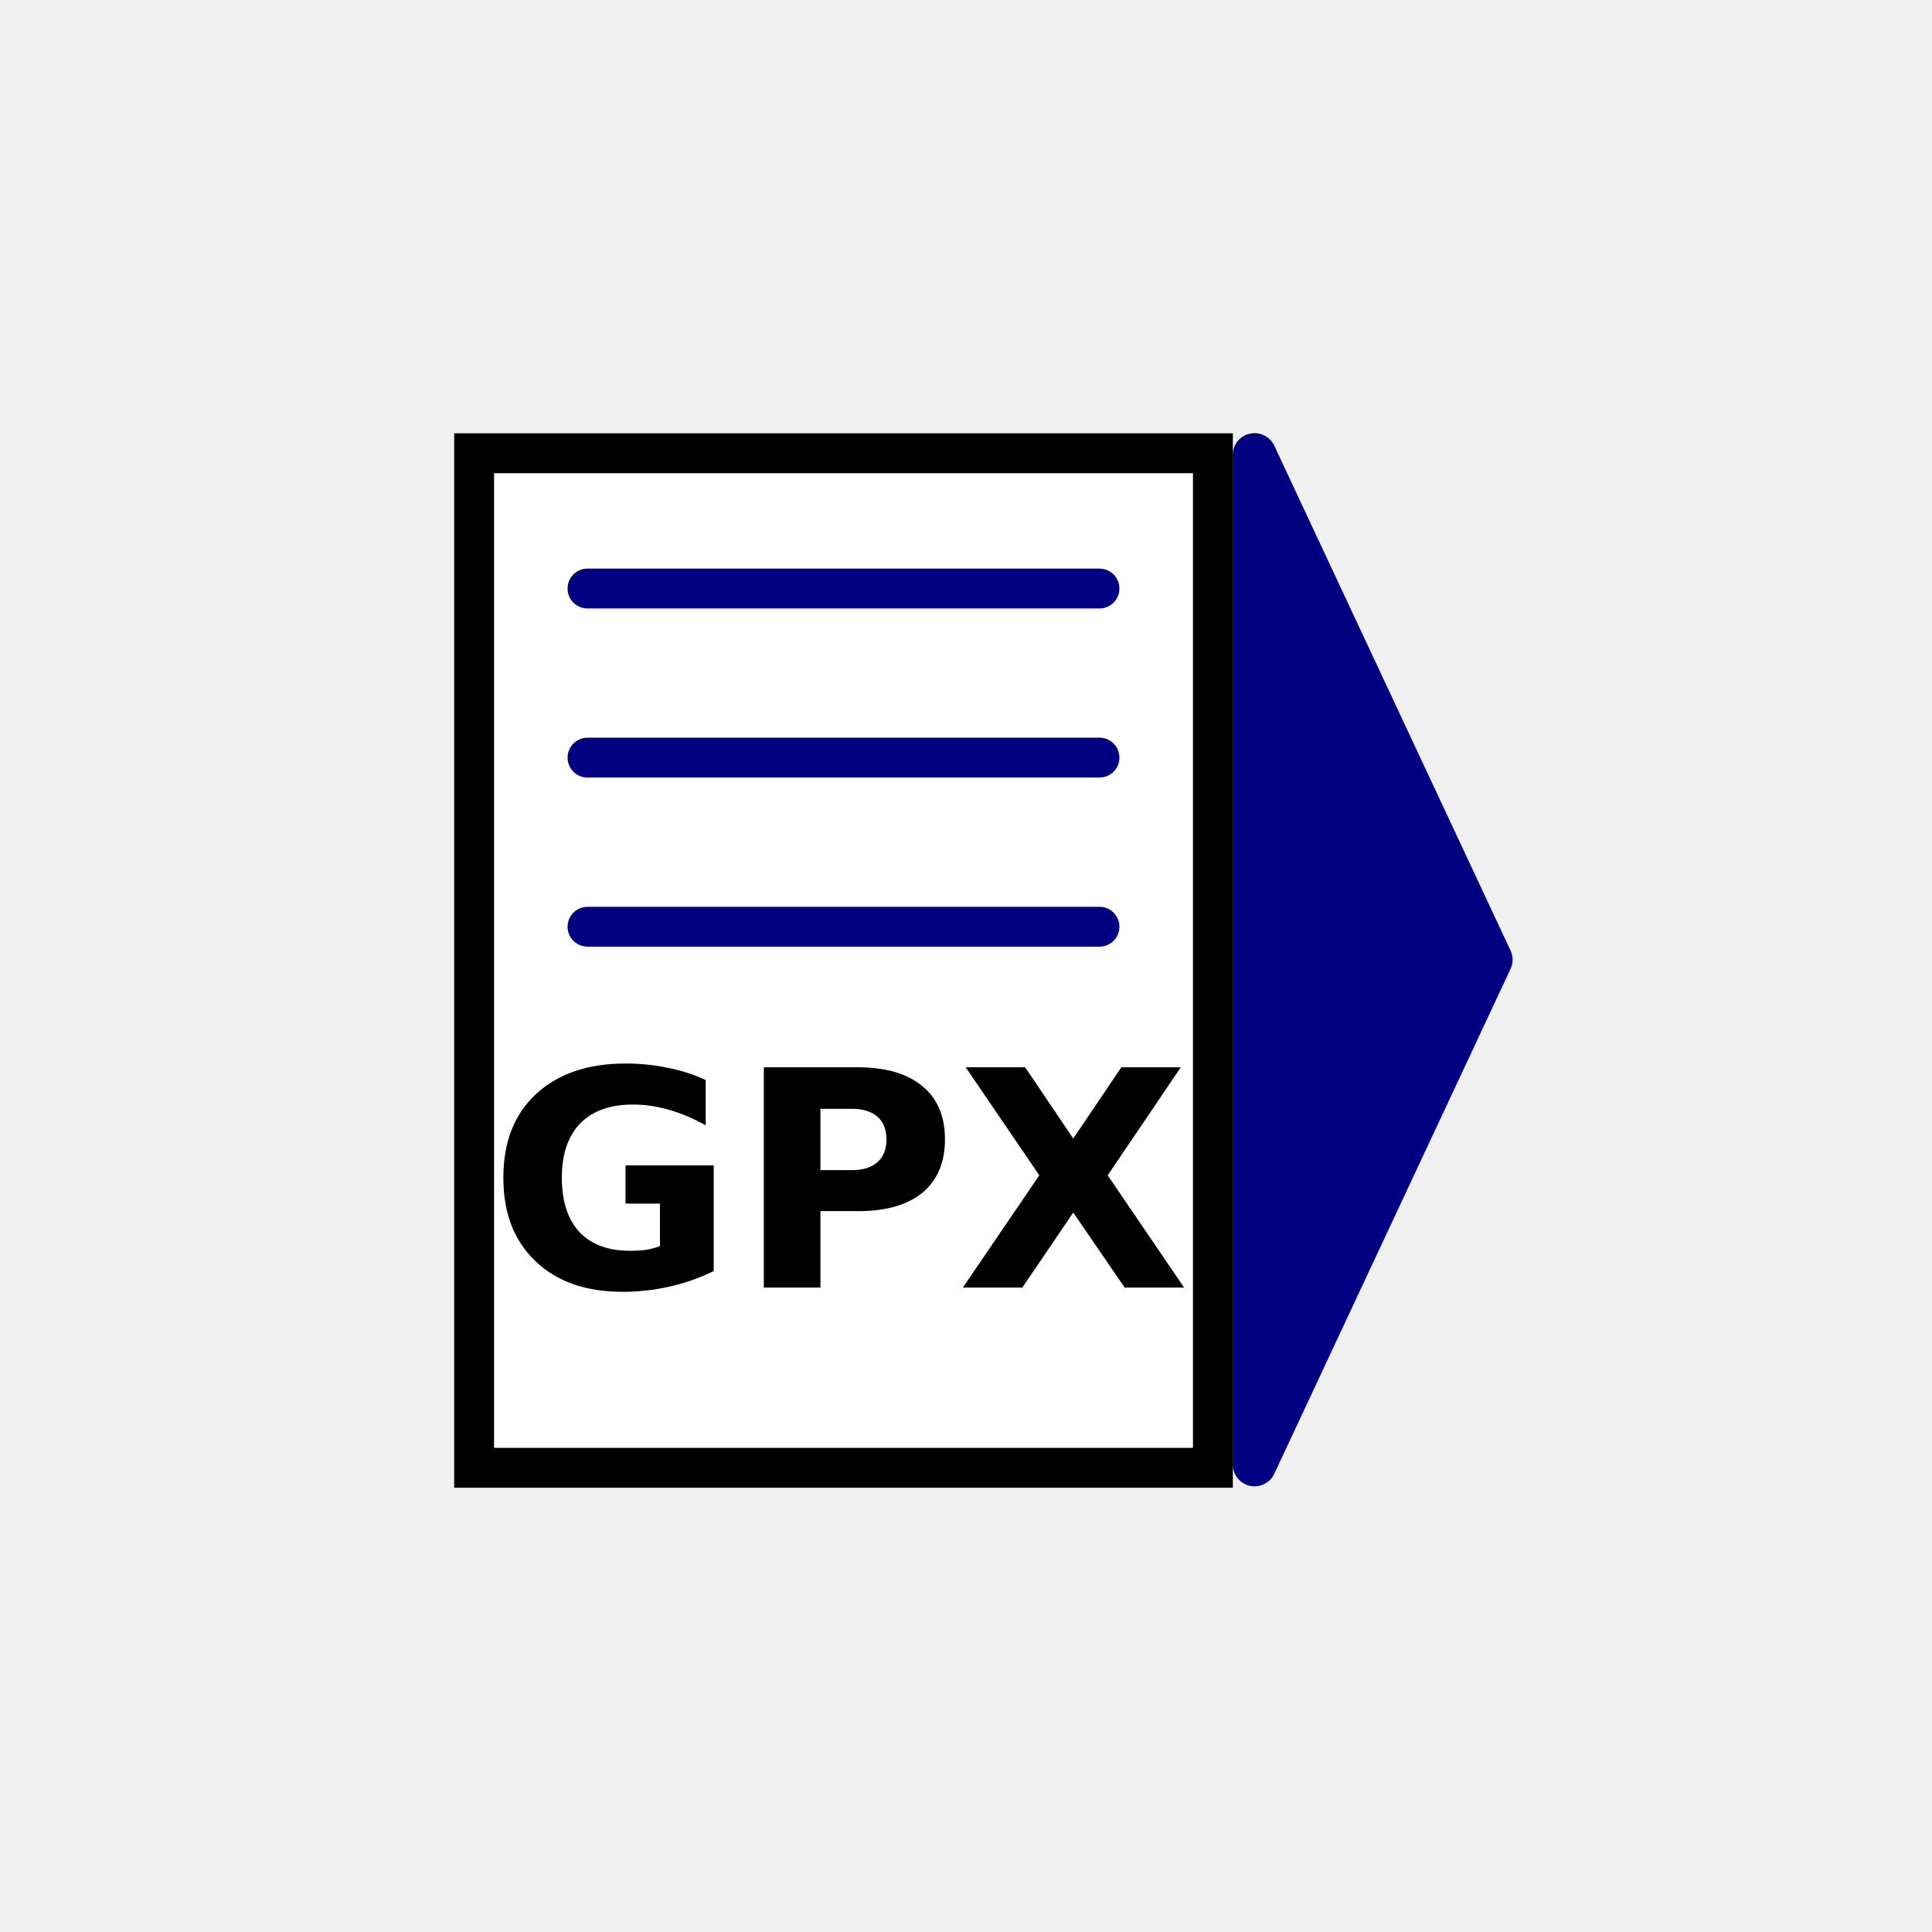
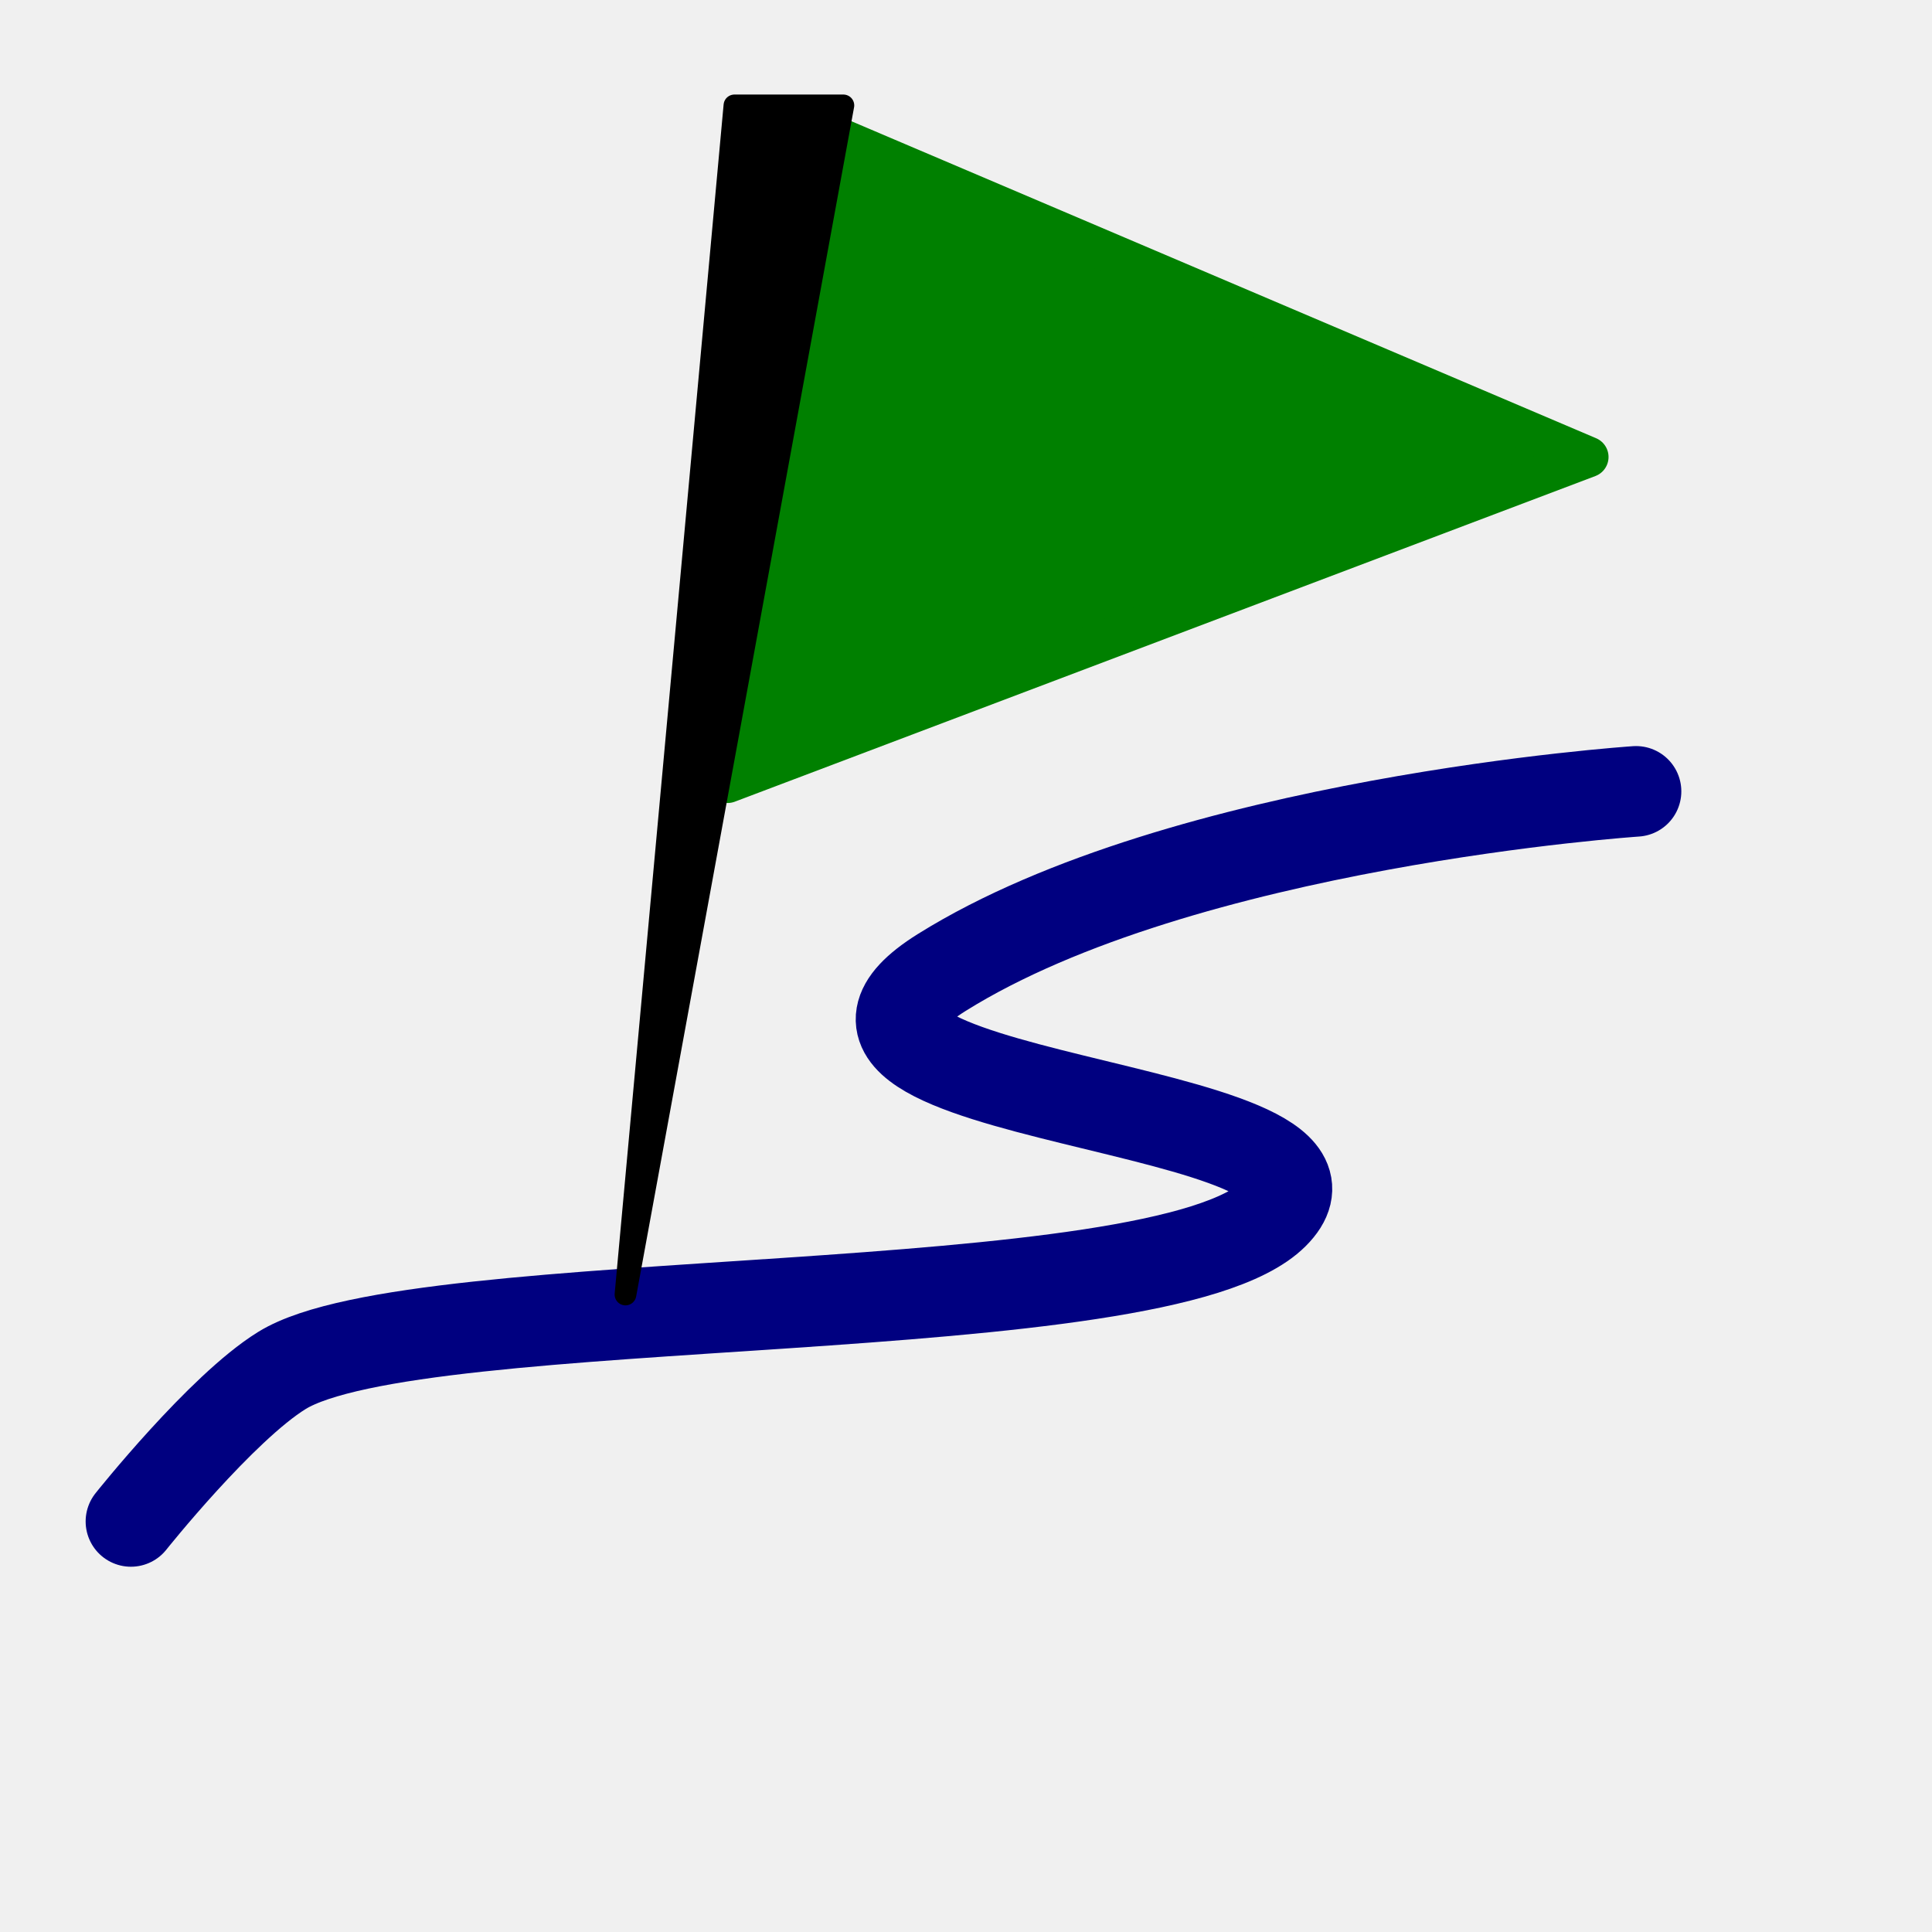
- <svg xmlns="http://www.w3.org/2000/svg" width="64px" height="64px" id="svg3373" version="1.1">
-   <defs id="defs3375" />
-   <g id="layer1">
-     <rect style="fill:none;stroke:none" id="rect3170-3" width="35" height="35" x="15.045" y="14.318" />
-     <g id="g4204" transform="translate(-4.603178,0)">
-       <rect y="15.015" x="20.309" height="33.607" width="24.473" id="rect4006-9-0" style="fill:#ffffff;fill-opacity:1;stroke:#000000;stroke-width:1.321;stroke-miterlimit:4;stroke-opacity:1;stroke-dasharray:none" />
-       <path id="path4010-7-5" d="m 24.065,19.496 16.96,0" style="fill:none;stroke:#000080;stroke-width:1.321;stroke-linecap:round;stroke-linejoin:miter;stroke-miterlimit:4;stroke-opacity:1;stroke-dasharray:none" />
-       <path id="path4010-0-6-2" d="m 24.065,25.097 16.96,0" style="fill:none;stroke:#000080;stroke-width:1.321;stroke-linecap:round;stroke-linejoin:miter;stroke-miterlimit:4;stroke-opacity:1;stroke-dasharray:none" />
-       <path id="path4010-6-2-8" d="m 24.065,30.699 16.96,0" style="fill:none;stroke:#000080;stroke-width:1.321;stroke-linecap:round;stroke-linejoin:miter;stroke-miterlimit:4;stroke-opacity:1;stroke-dasharray:none" />
-       <text id="text3176" y="42.652" x="20.778" style="font-size:12px;font-style:normal;font-variant:normal;font-weight:normal;font-stretch:normal;text-align:start;line-height:125%;letter-spacing:0px;word-spacing:0px;writing-mode:lr-tb;text-anchor:start;fill:#000000;fill-opacity:1;stroke:none;font-family:Droid Sans;-inkscape-font-specification:Droid Sans" xml:space="preserve">
-         <tspan style="font-size:10px;font-style:normal;font-variant:normal;font-weight:bold;font-stretch:normal;font-family:DejaVu Sans;-inkscape-font-specification:DejaVu Sans Bold" y="42.652" x="20.778" id="tspan3178">GPX</tspan>
-       </text>
+ <svg xmlns="http://www.w3.org/2000/svg" width="64" height="64" id="svg2" version="1.1">
+   <defs id="defs4" />
+   <g id="layer1" transform="translate(0,-988.3622)">
+     <path style="fill:none;stroke:#000080;stroke-width:3;stroke-linecap:round;stroke-linejoin:round;stroke-miterlimit:4;stroke-opacity:1;stroke-dasharray:none" d="m 54.196,1014.577 c 0,0 -15,1 -23,6 -6.837,4.273 14.727,4.273 11,8 -3.727,3.727 -28.376,2.414 -32.859,5.185 -2.005,1.239 -5,5 -5,5" id="path3078" />
+     <g id="g3015" transform="translate(0,-3.401303)">
+       <path id="path3763" d="m 27.27,996.115 25.34,10.787 -28.507,10.787 3.167,-21.575" style="fill:#008000;stroke:#008000;stroke-width:1.35;stroke-linecap:round;stroke-linejoin:round;stroke-miterlimit:4;stroke-opacity:1;stroke-dasharray:none" />
+       <path id="path3761" d="m 20.72,1034.646 3.609,-39.391 3.609,0 z" style="fill:#000000;stroke:#000000;stroke-width:0.719px;stroke-linecap:round;stroke-linejoin:round;stroke-opacity:1" />
    </g>
-     <path style="fill:#000080;stroke:#000080;stroke-width:1.444px;stroke-linecap:round;stroke-linejoin:round;stroke-opacity:1" d="M 41.558,15.07 49.384,31.792 41.558,48.514 z" id="path4214" />
+     <rect style="fill:none;stroke:none" id="rect3769" width="40" height="40" x="2.641" y="991.494" />
+     <flowRoot xml:space="preserve" id="flowRoot3859" style="fill:black;stroke:none;stroke-opacity:1;stroke-width:1px;stroke-linejoin:miter;stroke-linecap:butt;fill-opacity:1;font-family:Sans;font-style:normal;font-weight:normal;font-size:12px;line-height:125%;letter-spacing:0px;word-spacing:0px">
+       <flowRegion id="flowRegion3861">
+         <rect id="rect3863" width="75.357" height="62.143" x="-9.464" y="2.214" />
+       </flowRegion>
+       <flowPara id="flowPara3865" />
+     </flowRoot>
  </g>
</svg>
